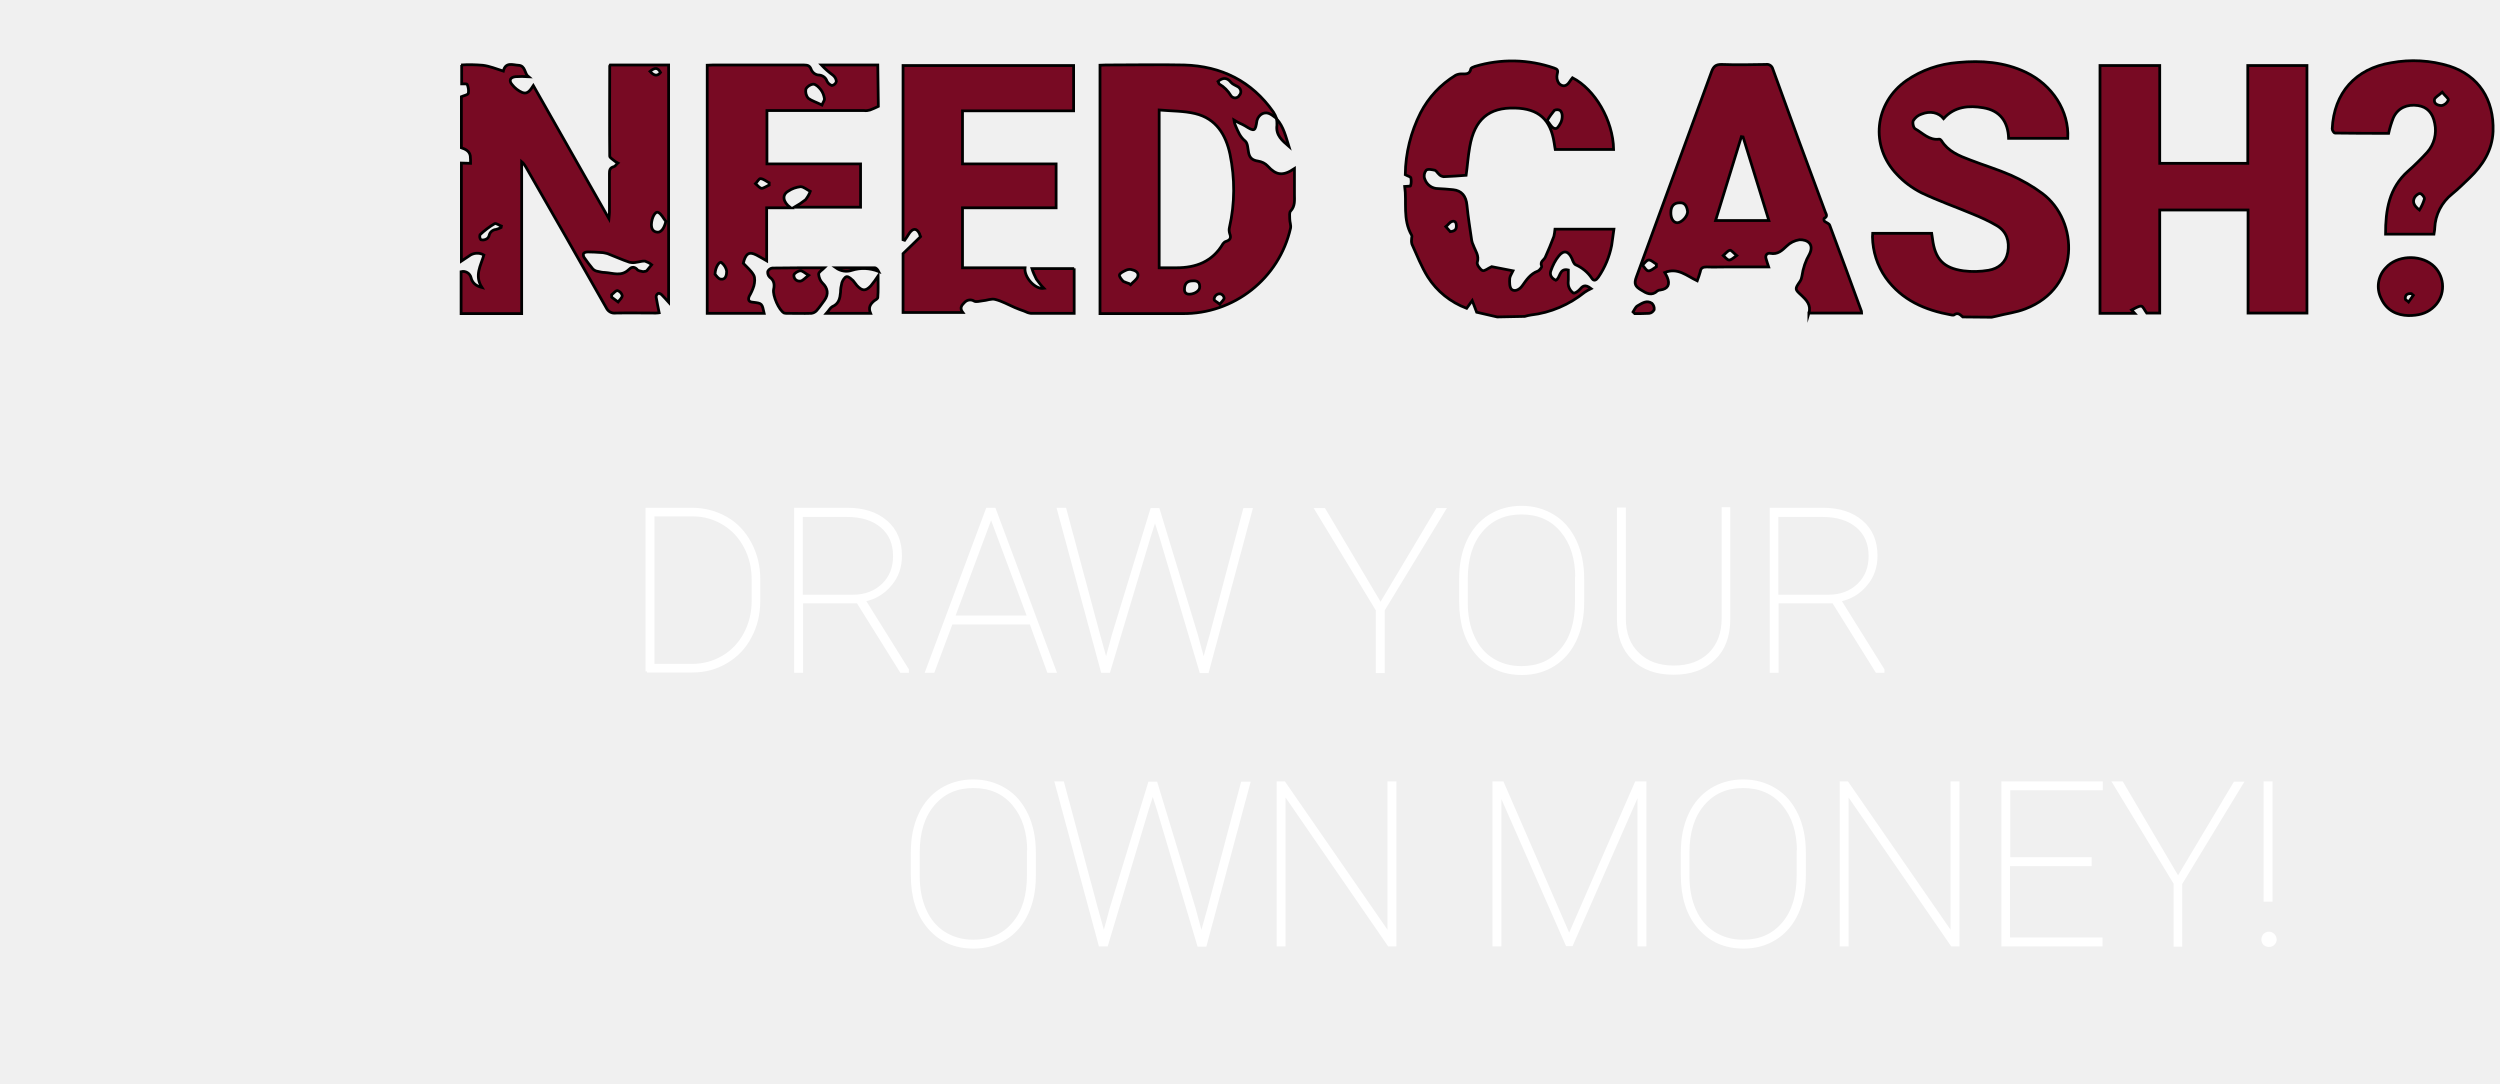
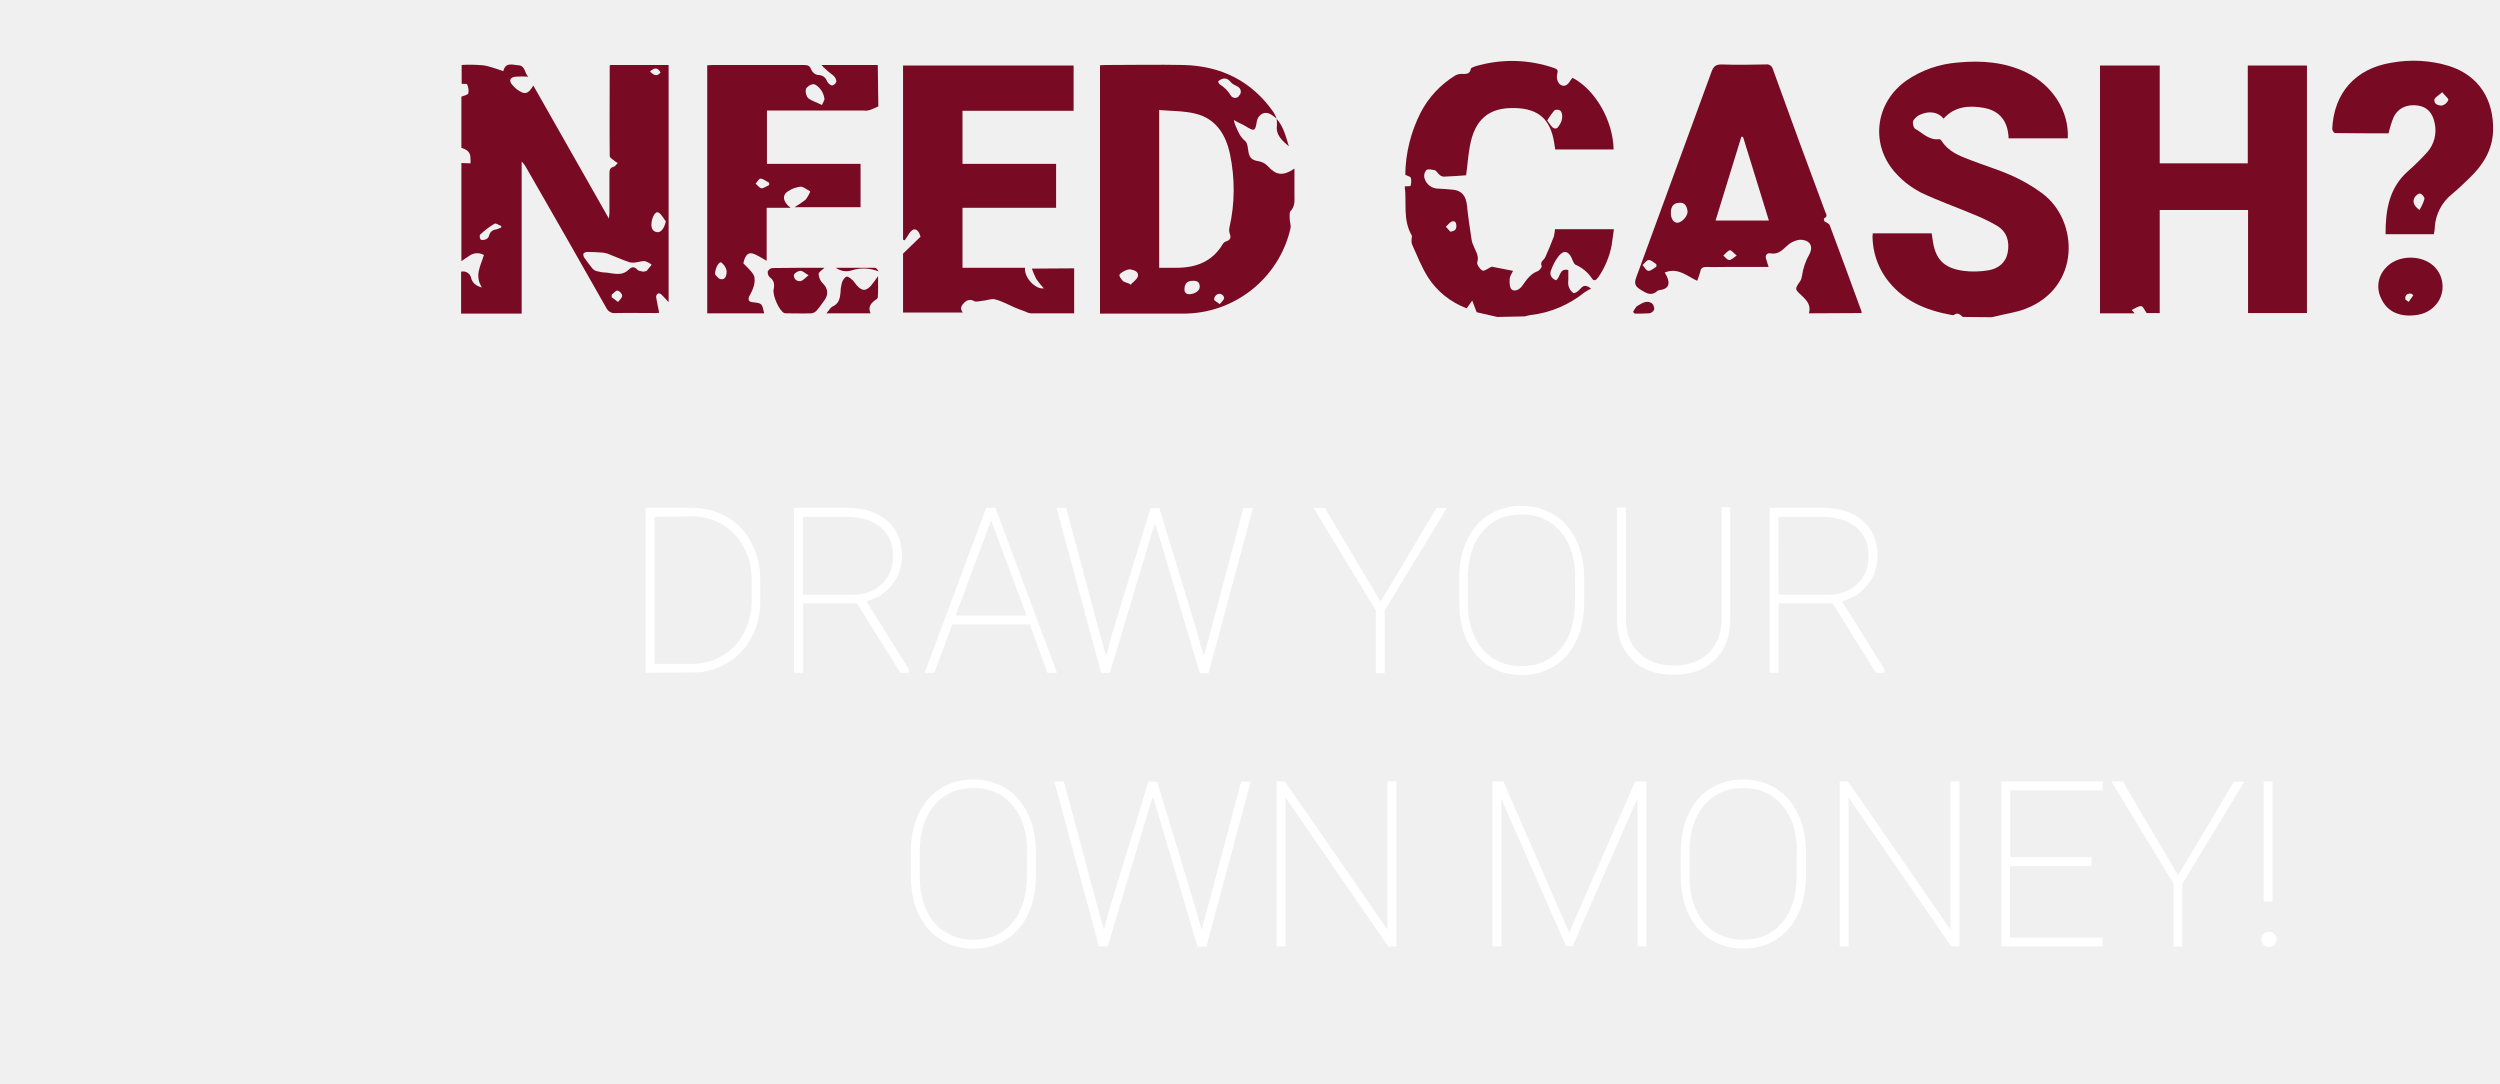
<svg xmlns="http://www.w3.org/2000/svg" version="1.1" id="Layer_1" x="0px" y="0px" viewBox="0 0 900 390" style="enable-background:new 0 0 900 390;" xml:space="preserve">
  <style type="text/css">
- 	.st0{fill:#780A23;stroke:#000000;stroke-miterlimit:10;}
+ 	.st0{fill:#780A23;}
	.st1{fill:#FFFFFF;stroke:#FFFFFF;stroke-miterlimit:10;}
</style>
  <g>
-     <path class="st0" d="M166,23.4c2.6-0.2,5.2-0.1,7.8,0.1c2.5,0.3,4.8,1.3,7.4,2.1c0.8-3.4,3.4-2.2,5.4-2.1c2.6,0.1,2.2,3,3.6,4.1   c-1.5-0.1-3.1-0.1-4.6,0c-1.9,0.2-2.5,1.4-1.3,2.8c1,1.3,2.3,2.3,3.7,2.9c2,0.8,3-1,4-2.5l27.2,47.9c0.1-1.1,0.2-1.7,0.2-2.3   c0-4.6,0-9.2,0-13.9c0-1.2,0.1-2.1,1.6-2.5c0.5-0.1,0.9-0.9,1.4-1.3c-0.6-0.3-1.1-0.7-1.6-1.1c-0.5-0.4-1.3-0.9-1.3-1.4   c-0.1-10.8,0-21.7,0-32.5c0-0.1,0.1-0.1,0.2-0.3h21v85.4c-0.9-1-1.7-1.9-2.5-2.7c-0.3-0.3-1-0.6-1.2-0.5c-0.5,0.3-0.8,0.7-0.8,1.3   c0.3,1.9,0.7,3.7,1.1,5.7c0,0-0.6,0.1-1.2,0.1c-4.8,0-9.7-0.1-14.5,0c-1.4,0.2-2.7-0.6-3.3-1.8c-9.6-17-19.3-33.9-29-50.8   c-0.4-0.7-0.9-1.4-1.5-1.9v54.7H166V97.8c1.6-0.4,3.2,0.6,3.6,2.2c0,0,0,0.1,0,0.1c0.5,1.7,1.6,2.8,3.9,3.4   c-2.8-4.3-0.4-7.9,0.7-11.7c-1.7-1-3.9-0.8-5.4,0.4c-0.9,0.6-1.8,1.2-2.7,1.8V58.7l3.3,0.1c0-0.9,0-1.8-0.1-2.7   c-0.3-1.7-1.7-2.4-3.2-2.9V34.8c0.9-0.4,2.3-0.6,2.5-1.2c0.2-1.1,0-2.2-0.4-3.2c-0.1-0.3-1.3-0.2-2-0.2V23.4z M231.5,97.8   c0.5-0.1,1-0.1,1.3-0.3c0.6-0.7,1.2-1.5,1.8-2.2c-0.7-0.6-1.6-1-2.4-1.3c-1-0.1-2,0.3-3,0.4c-0.9,0.2-1.7,0.2-2.6,0   c-2.7-0.9-5.3-2.1-7.9-3.1c-0.8-0.2-1.6-0.4-2.4-0.4c-1.5-0.1-3.1-0.2-4.6-0.2c-0.6,0-1.2,0.1-1.6,0.5c-0.2,0.2-0.1,1.1,0.2,1.5   c1,1.4,2,2.8,3.1,4.1c0.5,0.5,1.1,0.8,1.8,0.9c0.9,0.2,1.7,0.4,2.6,0.4c2.9,0.2,5.9,1.5,8.5-1c0.9-0.9,1.8-1.3,3-0.2   C229.5,97.5,230.7,97.6,231.5,97.8z M239.7,79.7c-0.9-1.1-1.6-2.7-2.7-3.2c-1.1-0.6-2.4,1.8-2.5,4.3c0,1.6,0.6,2.7,2.3,2.8   C238.1,83.6,239.2,82,239.7,79.7L239.7,79.7z M180.4,81.9l0.1-0.5c-0.8-0.3-1.9-1.1-2.4-0.9c-1.9,1.1-3.7,2.5-5.3,4   c-0.2,0.6-0.1,1.3,0.3,1.8c0.7,0.2,1.4,0.1,2.1-0.3c0.5-0.3,0.8-0.8,0.9-1.3c0.3-1.2,1.3-2,2.5-2.1   C179.1,82.5,179.8,82.2,180.4,81.9L180.4,81.9z M220.2,106.1v0.9l2.3,1.7c0.6-0.8,1.5-1.5,1.5-2.3c-0.2-0.8-0.8-1.5-1.7-1.8   C221.6,104.6,220.9,105.6,220.2,106.1L220.2,106.1z M234,25.7c1.3,1.4,2.5,2,3.8,0.4C236.8,24.3,235.8,24.2,234,25.7z" />
+     <path class="st0" d="M166,23.4c2.6-0.2,5.2-0.1,7.8,0.1c2.5,0.3,4.8,1.3,7.4,2.1c0.8-3.4,3.4-2.2,5.4-2.1c2.6,0.1,2.2,3,3.6,4.1   c-1.5-0.1-3.1-0.1-4.6,0c-1.9,0.2-2.5,1.4-1.3,2.8c1,1.3,2.3,2.3,3.7,2.9c2,0.8,3-1,4-2.5l27.2,47.9c0.1-1.1,0.2-1.7,0.2-2.3   c0-4.6,0-9.2,0-13.9c0-1.2,0.1-2.1,1.6-2.5c0.5-0.1,0.9-0.9,1.4-1.3c-0.6-0.3-1.1-0.7-1.6-1.1c-0.5-0.4-1.3-0.9-1.3-1.4   c-0.1-10.8,0-21.7,0-32.5c0-0.1,0.1-0.1,0.2-0.3h21v85.4c-0.9-1-1.7-1.9-2.5-2.7c-0.3-0.3-1-0.6-1.2-0.5c-0.5,0.3-0.8,0.7-0.8,1.3   c0.3,1.9,0.7,3.7,1.1,5.7c0,0-0.6,0.1-1.2,0.1c-4.8,0-9.7-0.1-14.5,0c-1.4,0.2-2.7-0.6-3.3-1.8c-9.6-17-19.3-33.9-29-50.8   c-0.4-0.7-0.9-1.4-1.5-1.9v54.7H166V97.8c1.6-0.4,3.2,0.6,3.6,2.2v0.1c0.5,1.7,1.6,2.8,3.9,3.4c-2.8-4.3-0.4-7.9,0.7-11.7   c-1.7-1-3.9-0.8-5.4,0.4c-0.9,0.6-1.8,1.2-2.7,1.8V58.7l3.3,0.1c0-0.9,0-1.8-0.1-2.7c-0.3-1.7-1.7-2.4-3.2-2.9V34.8   c0.9-0.4,2.3-0.6,2.5-1.2c0.2-1.1,0-2.2-0.4-3.2c-0.1-0.3-1.3-0.2-2-0.2v-6.8H166z M231.5,97.8c0.5-0.1,1-0.1,1.3-0.3   c0.6-0.7,1.2-1.5,1.8-2.2c-0.7-0.6-1.6-1-2.4-1.3c-1-0.1-2,0.3-3,0.4c-0.9,0.2-1.7,0.2-2.6,0c-2.7-0.9-5.3-2.1-7.9-3.1   c-0.8-0.2-1.6-0.4-2.4-0.4c-1.5-0.1-3.1-0.2-4.6-0.2c-0.6,0-1.2,0.1-1.6,0.5c-0.2,0.2-0.1,1.1,0.2,1.5c1,1.4,2,2.8,3.1,4.1   c0.5,0.5,1.1,0.8,1.8,0.9c0.9,0.2,1.7,0.4,2.6,0.4c2.9,0.2,5.9,1.5,8.5-1c0.9-0.9,1.8-1.3,3-0.2C229.5,97.5,230.7,97.6,231.5,97.8z    M239.7,79.7c-0.9-1.1-1.6-2.7-2.7-3.2c-1.1-0.6-2.4,1.8-2.5,4.3c0,1.6,0.6,2.7,2.3,2.8C238.1,83.6,239.2,82,239.7,79.7L239.7,79.7   z M180.4,81.9l0.1-0.5c-0.8-0.3-1.9-1.1-2.4-0.9c-1.9,1.1-3.7,2.5-5.3,4c-0.2,0.6-0.1,1.3,0.3,1.8c0.7,0.2,1.4,0.1,2.1-0.3   c0.5-0.3,0.8-0.8,0.9-1.3c0.3-1.2,1.3-2,2.5-2.1C179.1,82.5,179.8,82.2,180.4,81.9L180.4,81.9z M220.2,106.1v0.9l2.3,1.7   c0.6-0.8,1.5-1.5,1.5-2.3c-0.2-0.8-0.8-1.5-1.7-1.8C221.6,104.6,220.9,105.6,220.2,106.1L220.2,106.1z M234,25.7   c1.3,1.4,2.5,2,3.8,0.4C236.8,24.3,235.8,24.2,234,25.7z" />
    <path class="st0" d="M706.6,114.1c-0.9-0.8-1.8-1.8-3.2-0.7c-0.2,0.1-0.5,0-0.8,0c-9.5-1.7-18-5.3-23.8-13.5   c-3-4.3-4.6-9.4-4.7-14.6c0-0.4,0.1-0.9,0.1-1.3h21.2c0.1,0.7,0.2,1.3,0.3,2c0.9,7.2,3.9,10.5,11.1,11.5c3,0.4,6.1,0.3,9.1-0.2   c3.5-0.6,6.2-2.7,6.9-6.5c0.7-4-0.4-7.5-4-9.6c-2.7-1.6-5.6-2.9-8.5-4.1c-6.2-2.6-12.5-4.8-18.6-7.7c-3.3-1.7-6.3-3.9-8.8-6.6   c-9.8-10.2-8.1-25.7,3.4-33.8c5.5-3.8,11.9-6,18.6-6.5c8.4-0.8,16.6-0.2,24.4,3.5c9.6,4.6,15.6,14,15.1,23.8h-21.3   c-0.2-6-3.1-10-9.1-11c-5.2-0.9-10.4-0.5-14.3,3.9c-1.8-2.2-4.8-2.9-8-1.6c-1.2,0.4-2.2,1.2-2.9,2.3c-0.4,0.7,0,2.6,0.7,3   c2.7,1.5,5,4.2,8.6,3.7c0.3,0,0.6,0.2,0.8,0.5c2.4,3.9,6.4,5.5,10.4,7c4.9,1.9,9.9,3.4,14.7,5.5c4,1.8,7.7,3.9,11.2,6.5   c13.3,9.9,13.9,34-6.1,41.6c-3.3,1.3-6.9,1.7-10.3,2.6l-1.8,0.4L706.6,114.1z" />
-     <path class="st0" d="M539,114.1l-7.4-1.7l-1.6-4.2l-2,2.8c-5.8-2.2-10.7-6.1-14-11.3c-2.3-3.7-3.9-7.8-5.7-11.8   c-0.2-0.7-0.2-1.5-0.1-2.2c0-0.3,0.2-0.7,0-1c-3.3-5.7-1.7-11.9-2.5-17.6c0.9-0.1,2.1,0,2.1-0.2c0.3-0.9,0.3-2,0.1-2.9   c-0.1-0.4-1.1-0.6-2-1.1c0.1-7.8,2-15.4,5.5-22.3c2.9-5.6,7.2-10.2,12.6-13.5c0.6-0.3,1.4-0.5,2.1-0.5c1.5,0,3,0.3,3.4-1.8   c0.1-0.4,0.9-0.7,1.5-0.9c9.3-2.8,19.3-2.6,28.5,0.6c1.1,0.4,1.5,0.7,1.1,2.1c-0.3,1.2-0.1,2.4,0.6,3.4c1.2,1.3,2.7,1.2,3.8-0.5   c0.3-0.5,0.7-1,1.1-1.5c8.1,4.2,14.6,15.3,14.8,25.8h-21c-0.1-0.7-0.3-1.5-0.4-2.4c-1.3-8.4-5.6-12.3-14.1-12.5   c-9.4-0.3-14.6,4.1-16.3,14c-0.6,3.3-0.8,6.6-1.3,10.2c-2.6,0.2-5.4,0.4-8.1,0.5c-0.7-0.1-1.3-0.4-1.7-0.9   c-0.5-0.4-0.9-1.2-1.4-1.4c-1-0.2-2.6-0.6-3.2,0c-0.7,0.9-0.9,2.1-0.5,3.1c0.7,2.1,2.6,3.5,4.8,3.5c1.8,0.1,3.6,0.2,5.4,0.4   c3.1,0.3,4.7,2.3,5,5.6c0.4,4.2,1.1,8.4,1.7,12.6c0.1,0.6,0.3,1.2,0.6,1.8c0.7,2,2.2,3.7,1.4,6.2c-0.2,0.7,1,2.5,1.9,2.9   c0.7,0.3,2-0.8,3.3-1.4l7.7,1.5c-0.4,0.9-1.1,1.8-1.2,2.7c-0.1,1.4-0.1,3.3,0.7,4c1.1,0.9,2.8,0.1,3.8-1.3c1.5-2.1,2.9-4.3,5.6-5.3   c0.6-0.2,1.6-1.5,1.4-1.8c-0.7-1.7,0.8-2.1,1.3-3.2c1.1-2.4,2.1-4.9,3.1-7.5c0.2-0.8,0.3-1.7,0.4-2.6H581c-0.3,2-0.5,3.9-0.8,5.8   c-0.8,4.1-2.4,8-4.8,11.5c-0.8,1.1-1.6,1.6-2.4,0.3c-1.4-2.1-3.5-3.8-5.8-4.8c-0.6-0.3-1-1.4-1.3-2.2c-1.2-2.7-2.9-3.2-4.7-1   c-1.3,1.6-2.2,3.4-2.9,5.4c-0.5,1.4,0.2,2.7,1.8,3.4c1.7-0.8,1.1-4.5,4.5-3.7c0,1.2,0,2.3,0,3.4c-0.1,0.8-0.1,1.7,0.1,2.5   c0.3,1,0.9,1.8,1.7,2.4c0.5,0.2,1.7-0.6,2.3-1.3c1-1.1,1.8-2.1,4.1-0.3c-0.8,0.4-1.6,0.8-2.3,1.3c-5.6,4.5-12.3,7.4-19.4,8.2   c-0.7,0.1-1.5,0.3-2.2,0.5L539,114.1z M557,43.4c0.9,1.1,1.4,2.2,2.3,2.7c1.3,0.7,1.9-0.8,2.4-1.6c0.5-0.8,0.7-1.8,0.7-2.7   c0-0.7-0.2-1.5-0.7-2c-0.6-0.4-1.4-0.4-2.1-0.1C558.7,40.8,557.8,42,557,43.4z M522.1,83.4c1.6-0.2,2.2-0.7,2.2-2.1   c0-1.1-0.5-1.9-1.5-1.6c-1,0.3-1.5,1.3-2.3,1.9L522.1,83.4z" />
+     <path class="st0" d="M539,114.1l-7.4-1.7l-1.6-4.2l-2,2.8c-5.8-2.2-10.7-6.1-14-11.3c-2.3-3.7-3.9-7.8-5.7-11.8   c-0.2-0.7-0.2-1.5-0.1-2.2c0-0.3,0.2-0.7,0-1c-3.3-5.7-1.7-11.9-2.5-17.6c0.9-0.1,2.1,0,2.1-0.2c0.3-0.9,0.3-2,0.1-2.9   c-0.1-0.4-1.1-0.6-2-1.1c0.1-7.8,2-15.4,5.5-22.3c2.9-5.6,7.2-10.2,12.6-13.5c0.6-0.3,1.4-0.5,2.1-0.5c1.5,0,3,0.3,3.4-1.8   c0.1-0.4,0.9-0.7,1.5-0.9c9.3-2.8,19.3-2.6,28.5,0.6c1.1,0.4,1.5,0.7,1.1,2.1c-0.3,1.2-0.1,2.4,0.6,3.4c1.2,1.3,2.7,1.2,3.8-0.5   c0.3-0.5,0.7-1,1.1-1.5c8.1,4.2,14.6,15.3,14.8,25.8h-21c-0.1-0.7-0.3-1.5-0.4-2.4c-1.3-8.4-5.6-12.3-14.1-12.5   c-9.4-0.3-14.6,4.1-16.3,14c-0.6,3.3-0.8,6.6-1.3,10.2c-2.6,0.2-5.4,0.4-8.1,0.5c-0.7-0.1-1.3-0.4-1.7-0.9   c-0.5-0.4-0.9-1.2-1.4-1.4c-1-0.2-2.6-0.6-3.2,0c-0.7,0.9-0.9,2.1-0.5,3.1c0.7,2.1,2.6,3.5,4.8,3.5c1.8,0.1,3.6,0.2,5.4,0.4   c3.1,0.3,4.7,2.3,5,5.6c0.4,4.2,1.1,8.4,1.7,12.6c0.1,0.6,0.3,1.2,0.6,1.8c0.7,2,2.2,3.7,1.4,6.2c-0.2,0.7,1,2.5,1.9,2.9   c0.7,0.3,2-0.8,3.3-1.4l7.7,1.5c-0.4,0.9-1.1,1.8-1.2,2.7c-0.1,1.4-0.1,3.3,0.7,4c1.1,0.9,2.8,0.1,3.8-1.3c1.5-2.1,2.9-4.3,5.6-5.3   c0.6-0.2,1.6-1.5,1.4-1.8c-0.7-1.7,0.8-2.1,1.3-3.2c1.1-2.4,2.1-4.9,3.1-7.5c0.2-0.8,0.3-1.7,0.4-2.6H581c-0.3,2-0.5,3.9-0.8,5.8   c-0.8,4.1-2.4,8-4.8,11.5c-0.8,1.1-1.6,1.6-2.4,0.3c-1.4-2.1-3.5-3.8-5.8-4.8c-0.6-0.3-1-1.4-1.3-2.2c-1.2-2.7-2.9-3.2-4.7-1   c-1.3,1.6-2.2,3.4-2.9,5.4c-0.5,1.4,0.2,2.7,1.8,3.4c1.7-0.8,1.1-4.5,4.5-3.7c0,1.2,0,2.3,0,3.4c-0.1,0.8-0.1,1.7,0.1,2.5   c0.3,1,0.9,1.8,1.7,2.4c0.5,0.2,1.7-0.6,2.3-1.3c1-1.1,1.8-2.1,4.1-0.3c-0.8,0.4-1.6,0.8-2.3,1.3c-5.6,4.5-12.3,7.4-19.4,8.2   c-0.7,0.1-1.5,0.3-2.2,0.5L539,114.1z M557,43.4c0.9,1.1,1.4,2.2,2.3,2.7c1.3,0.7,1.9-0.8,2.4-1.6s0.7-1.8,0.7-2.7   c0-0.7-0.2-1.5-0.7-2c-0.6-0.4-1.4-0.4-2.1-0.1C558.7,40.8,557.8,42,557,43.4z M522.1,83.4c1.6-0.2,2.2-0.7,2.2-2.1   c0-1.1-0.5-1.9-1.5-1.6s-1.5,1.3-2.3,1.9L522.1,83.4z" />
    <path class="st0" d="M777.5,23.6v35.2h31.7V23.6h21.3v89.1h-21.2V75.6h-31.8v37.1h-4.7c-0.7-0.9-1.3-2.5-2-2.5   c-1.1,0-2.3,0.9-3.4,1.4l1.1,1.2H756V23.6H777.5z" />
-     <path class="st0" d="M459.6,42.7c-1.5-1.1-3-2.7-5.1-1.8c-1,0.5-1.7,1.4-2,2.5c-0.6,3.9-0.8,4.1-4.3,1.9c-0.6-0.4-1.2-0.6-1.8-0.9   s-1.2-0.6-2.2-1.2c0.1,0.7,0.3,1.4,0.6,2.1c0.9,2,1.6,4,3.5,5.5c0.9,0.8,0.9,2.7,1.2,4.2c0.4,1.9,1.4,2.7,3.4,3   c1.3,0.2,2.6,0.8,3.5,1.8c3,3.3,5.4,3.7,9.6,0.9c0,3.3,0,6.3,0,9.3c0,2.1,0.3,4.2-1.4,6c-0.5,0.5-0.3,1.8-0.3,2.8   c0,1.1,0.5,2.3,0.3,3.3c-4.1,18.2-20.4,31-39,30.8H396V23.5c0.6,0,1.3-0.1,2-0.1c9.4,0,18.9-0.2,28.3,0   c13.4,0.4,24.3,5.8,32.1,16.9C458.9,41.1,459.3,41.9,459.6,42.7L459.6,42.7z M417.3,39.6v56.8h6.2c7.1,0,13-2.2,16.8-8.7   c0.3-0.4,0.7-0.7,1.1-0.8c1.5-0.5,1.9-1.3,1.3-2.8c-0.2-0.7-0.3-1.4-0.1-2.2c2-8.7,2-17.7,0.2-26.4c-1.5-7-5-12.8-12.5-14.6   C426.2,39.9,421.8,40,417.3,39.6z M438.5,29.3c0.2,0.3,0.2,0.8,0.5,1c1.7,1,3.1,2.4,4.1,4.1c0.5,0.8,1.6,1.1,2.4,0.6   c0.3-0.1,0.5-0.4,0.6-0.6c0.8-0.8,0.8-2,0-2.8c-0.2-0.2-0.3-0.3-0.5-0.4c-0.8-0.5-1.8-0.8-2.4-1.5   C441.8,27.9,440.3,27.8,438.5,29.3L438.5,29.3z M406.5,102.1l0.5,0.4c0.9-1,2.2-1.8,2.6-2.9c0.5-1.7-1.1-2.3-2.5-2.6   c-0.7-0.1-1.4,0.1-2,0.4c-0.8,0.4-2,1-2.1,1.6c-0.1,0.6,0.8,1.7,1.4,2.3C405.1,101.6,405.8,101.9,406.5,102.1L406.5,102.1z    M429.4,101.1c-2,0-3,1-3,3.1c0,1.2,0.7,1.8,2,1.7c1.8-0.1,3.6-1.3,3.5-2.7C431.9,101.5,430.9,101,429.4,101.1L429.4,101.1z    M439.1,109.5c0.7-0.9,1.5-1.5,1.6-2.2c-0.1-0.7-0.6-1.3-1.3-1.5c-1.1-0.2-2.1,0.6-2.3,1.7c0,0.1,0,0.2,0,0.3   C437,108.2,438,108.6,439.1,109.5L439.1,109.5z" />
-     <path class="st0" d="M386.7,96.6v16.2h-2.7c-4.3,0-8.6,0-12.9,0c-0.8-0.1-1.6-0.4-2.4-0.8c-1.1-0.4-2.3-0.8-3.4-1.3   c-2.3-1-4.6-2.3-7-2.9c-1.4-0.4-3.1,0.4-4.7,0.5c-1,0.1-2.2,0.5-2.9,0.1c-1.1-0.7-2.5-0.5-3.4,0.4c-1,1-2,2-0.7,3.7h-21.5V91.3   l6.3-6.1c-0.2-0.4-0.3-0.8-0.4-1.1c-1-2-2.3-2-3.6-0.2c-0.6,0.9-1.1,1.8-1.7,2.6l-0.6-0.2V23.6h61.4v16.3h-40v19.1h33.7v15.8h-33.7   v21.6H369c-0.4,3.4,3.7,7.9,6.8,7.4c-1-1-1.8-2.1-2.7-3.3c-0.6-1.2-1.2-2.5-1.6-3.8H386.7z" />
-     <path class="st0" d="M651.2,112.8c0.9-3-0.9-4.8-2.7-6.5c-2.4-2.2-2.4-2.2-0.5-5c0.4-0.6,0.6-1.2,0.7-1.9c0.4-2.8,1.3-5.5,2.7-7.9   c1.8-3.6-0.7-5.3-3.6-5.2c-1.8,0.3-3.4,1.1-4.6,2.3c-1.7,1.6-3.2,3.1-5.9,2.6c-1-0.2-2,0.6-1.5,2c0.3,0.9,0.5,1.8,0.9,2.9h-15   c-2.5,0-4.9,0.1-7.3,0c-1.3,0-2.1,0.3-2.3,1.7c-0.3,1.1-0.7,2.2-1.1,3.3c-3.8-1.8-7-4.9-11.7-3c0.4,0.7,0.7,1.2,0.9,1.7   c1.1,2.6,0.3,4.2-2.5,4.6c-0.3,0-0.7,0.1-1,0.3c-2.1,2-4,0.9-5.9-0.3c-2.2-1.3-2.6-2.3-1.7-4.7c9-24.7,18.1-49.3,27.1-74   c0.7-1.8,1.5-2.5,3.5-2.5c5.3,0.2,10.6,0.1,16,0c1.1-0.2,2.2,0.5,2.5,1.6c6.2,17.2,12.5,34.4,18.9,51.5c0.3,0.8,1,1.6-0.4,2.3   c-0.2,0.1-0.1,1,0.3,1.2c0.6,0.4,1.5,0.7,1.7,1.3c3.9,10.3,7.6,20.6,11.4,30.9c0,0.2,0.1,0.5,0.1,0.7H651.2z M627.5,49.3l-0.6-0.1   l-9.3,30.2h19.2L627.5,49.3z M601.5,76.6c0,2.1,0.9,3.5,2.3,3.6c1.6,0,4-2.5,3.7-4.3s-1-3-2.8-2.9C602.6,73,601.5,74.2,601.5,76.6z    M596.3,96v-0.9c-0.9-0.5-1.8-1.5-2.7-1.5c-0.9,0-1.5,1.2-2.3,1.8c0.7,0.8,1.4,2.1,2.1,2.1C594.3,97.6,595.3,96.6,596.3,96z    M625.2,92c-1.2-1-2-2.1-2.5-1.9c-0.9,0.3-1.5,1.2-2.3,1.9c0.7,0.6,1.3,1.5,2,1.6C623.2,93.7,623.9,92.9,625.2,92L625.2,92z" />
-     <path class="st0" d="M316.2,38.3c-1,0.5-2,0.9-3,1.3c-0.7,0.2-1.4,0.3-2.1,0.2c-10.8,0-21.6,0-32.3,0h-2.7V59h33.7v15.6h-23.8   c1.4-0.8,2.7-1.7,4-2.7c0.7-0.9,1.3-1.9,1.7-3c-1.2-0.6-2.4-1.7-3.5-1.7c-1.6,0.2-3.1,0.7-4.4,1.6c-2.3,1.3-2.1,3.8,0.8,6h-8.6   v19.1c-1.4-0.8-2.5-1.5-3.7-2.1c-2.4-1.2-3.5-0.7-4.4,1.8c-0.1,0.4-0.2,0.9-0.3,1.2c1.3,1.4,2.8,2.6,3.7,4.2c0.6,1,0.4,2.7,0.1,3.9   c-0.4,1.3-1,2.6-1.7,3.8c-0.5,1.3-0.1,2,1.3,2.1c3.4,0.4,3.3,0.4,4.1,4h-20.5V23.5c0.6,0,1.3-0.1,2-0.1c10.9,0,21.8,0,32.8,0   c1.5,0,2.2,0.3,2.7,1.8c0.5,1,1.4,1.7,2.5,1.8c1.4,0,2.7,0.9,3.1,2.2c0.4,0.8,1,1.3,1.8,1.6c0.8-0.2,1.4-0.7,1.6-1.5   c-0.1-0.9-0.5-1.6-1.2-2.2c-1.5-1.1-2.9-2.3-4.2-3.7h20.3L316.2,38.3z M295.9,37.8c0.4-1,1-1.7,0.9-2.3c-0.2-1.2-0.6-2.3-1.3-3.2   c-0.7-0.9-1.8-2-2.7-2c-1.1,0.1-2.2,0.8-2.7,1.8c-0.2,1.2,0.1,2.4,0.9,3.3C292.2,36.3,293.9,36.8,295.9,37.8L295.9,37.8z    M257.4,98.7c0.4,0.4,1.1,1.7,2.1,1.8c1.9,0.3,2.1-1.8,2.1-2.9c-0.2-1.2-0.9-2.3-1.9-3.1C259,94,257.5,96.1,257.4,98.7z    M276.9,66.6v-0.8c-1-0.5-2-1.4-3.1-1.5c-0.5-0.1-1.2,1.2-1.8,1.8c0.7,0.6,1.4,1.6,2.2,1.7C274.9,67.8,276,67,276.9,66.6z" />
+     <path class="st0" d="M459.6,42.7c-1.5-1.1-3-2.7-5.1-1.8c-1,0.5-1.7,1.4-2,2.5c-0.6,3.9-0.8,4.1-4.3,1.9c-0.6-0.4-1.2-0.6-1.8-0.9   s-1.2-0.6-2.2-1.2c0.1,0.7,0.3,1.4,0.6,2.1c0.9,2,1.6,4,3.5,5.5c0.9,0.8,0.9,2.7,1.2,4.2c0.4,1.9,1.4,2.7,3.4,3   c1.3,0.2,2.6,0.8,3.5,1.8c3,3.3,5.4,3.7,9.6,0.9c0,3.3,0,6.3,0,9.3c0,2.1,0.3,4.2-1.4,6c-0.5,0.5-0.3,1.8-0.3,2.8   c0,1.1,0.5,2.3,0.3,3.3c-4.1,18.2-20.4,31-39,30.8H396V23.5c0.6,0,1.3-0.1,2-0.1c9.4,0,18.9-0.2,28.3,0   c13.4,0.4,24.3,5.8,32.1,16.9C458.9,41.1,459.3,41.9,459.6,42.7L459.6,42.7z M417.3,39.6v56.8h6.2c7.1,0,13-2.2,16.8-8.7   c0.3-0.4,0.7-0.7,1.1-0.8c1.5-0.5,1.9-1.3,1.3-2.8c-0.2-0.7-0.3-1.4-0.1-2.2c2-8.7,2-17.7,0.2-26.4c-1.5-7-5-12.8-12.5-14.6   C426.2,39.9,421.8,40,417.3,39.6z M438.5,29.3c0.2,0.3,0.2,0.8,0.5,1c1.7,1,3.1,2.4,4.1,4.1c0.5,0.8,1.6,1.1,2.4,0.6   c0.3-0.1,0.5-0.4,0.6-0.6c0.8-0.8,0.8-2,0-2.8c-0.2-0.2-0.3-0.3-0.5-0.4c-0.8-0.5-1.8-0.8-2.4-1.5   C441.8,27.9,440.3,27.8,438.5,29.3L438.5,29.3z M406.5,102.1l0.5,0.4c0.9-1,2.2-1.8,2.6-2.9c0.5-1.7-1.1-2.3-2.5-2.6   c-0.7-0.1-1.4,0.1-2,0.4c-0.8,0.4-2,1-2.1,1.6s0.8,1.7,1.4,2.3C405.1,101.6,405.8,101.9,406.5,102.1L406.5,102.1z M429.4,101.1   c-2,0-3,1-3,3.1c0,1.2,0.7,1.8,2,1.7c1.8-0.1,3.6-1.3,3.5-2.7C431.9,101.5,430.9,101,429.4,101.1L429.4,101.1z M439.1,109.5   c0.7-0.9,1.5-1.5,1.6-2.2c-0.1-0.7-0.6-1.3-1.3-1.5c-1.1-0.2-2.1,0.6-2.3,1.7c0,0.1,0,0.2,0,0.3C437,108.2,438,108.6,439.1,109.5   L439.1,109.5z" />
+     <path class="st0" d="M386.7,96.6v16.2H384c-4.3,0-8.6,0-12.9,0c-0.8-0.1-1.6-0.4-2.4-0.8c-1.1-0.4-2.3-0.8-3.4-1.3   c-2.3-1-4.6-2.3-7-2.9c-1.4-0.4-3.1,0.4-4.7,0.5c-1,0.1-2.2,0.5-2.9,0.1c-1.1-0.7-2.5-0.5-3.4,0.4c-1,1-2,2-0.7,3.7h-21.5V91.3   l6.3-6.1c-0.2-0.4-0.3-0.8-0.4-1.1c-1-2-2.3-2-3.6-0.2c-0.6,0.9-1.1,1.8-1.7,2.6l-0.6-0.2V23.6h61.4v16.3h-40V59h33.7v15.8h-33.7   v21.6H369c-0.4,3.4,3.7,7.9,6.8,7.4c-1-1-1.8-2.1-2.7-3.3c-0.6-1.2-1.2-2.5-1.6-3.8L386.7,96.6L386.7,96.6z" />
+     <path class="st0" d="M651.2,112.8c0.9-3-0.9-4.8-2.7-6.5c-2.4-2.2-2.4-2.2-0.5-5c0.4-0.6,0.6-1.2,0.7-1.9c0.4-2.8,1.3-5.5,2.7-7.9   c1.8-3.6-0.7-5.3-3.6-5.2c-1.8,0.3-3.4,1.1-4.6,2.3c-1.7,1.6-3.2,3.1-5.9,2.6c-1-0.2-2,0.6-1.5,2c0.3,0.9,0.5,1.8,0.9,2.9h-15   c-2.5,0-4.9,0.1-7.3,0c-1.3,0-2.1,0.3-2.3,1.7c-0.3,1.1-0.7,2.2-1.1,3.3c-3.8-1.8-7-4.9-11.7-3c0.4,0.7,0.7,1.2,0.9,1.7   c1.1,2.6,0.3,4.2-2.5,4.6c-0.3,0-0.7,0.1-1,0.3c-2.1,2-4,0.9-5.9-0.3c-2.2-1.3-2.6-2.3-1.7-4.7c9-24.7,18.1-49.3,27.1-74   c0.7-1.8,1.5-2.5,3.5-2.5c5.3,0.2,10.6,0.1,16,0c1.1-0.2,2.2,0.5,2.5,1.6c6.2,17.2,12.5,34.4,18.9,51.5c0.3,0.8,1,1.6-0.4,2.3   c-0.2,0.1-0.1,1,0.3,1.2c0.6,0.4,1.5,0.7,1.7,1.3c3.9,10.3,7.6,20.6,11.4,30.9c0,0.2,0.1,0.5,0.1,0.7L651.2,112.8L651.2,112.8z    M627.5,49.3l-0.6-0.1l-9.3,30.2h19.2L627.5,49.3z M601.5,76.6c0,2.1,0.9,3.5,2.3,3.6c1.6,0,4-2.5,3.7-4.3s-1-3-2.8-2.9   C602.6,73,601.5,74.2,601.5,76.6z M596.3,96v-0.9c-0.9-0.5-1.8-1.5-2.7-1.5s-1.5,1.2-2.3,1.8c0.7,0.8,1.4,2.1,2.1,2.1   C594.3,97.6,595.3,96.6,596.3,96z M625.2,92c-1.2-1-2-2.1-2.5-1.9c-0.9,0.3-1.5,1.2-2.3,1.9c0.7,0.6,1.3,1.5,2,1.6   C623.2,93.7,623.9,92.9,625.2,92L625.2,92z" />
+     <path class="st0" d="M316.2,38.3c-1,0.5-2,0.9-3,1.3c-0.7,0.2-1.4,0.3-2.1,0.2c-10.8,0-21.6,0-32.3,0h-2.7V59h33.7v15.6H286   c1.4-0.8,2.7-1.7,4-2.7c0.7-0.9,1.3-1.9,1.7-3c-1.2-0.6-2.4-1.7-3.5-1.7c-1.6,0.2-3.1,0.7-4.4,1.6c-2.3,1.3-2.1,3.8,0.8,6H276v19.1   c-1.4-0.8-2.5-1.5-3.7-2.1c-2.4-1.2-3.5-0.7-4.4,1.8c-0.1,0.4-0.2,0.9-0.3,1.2c1.3,1.4,2.8,2.6,3.7,4.2c0.6,1,0.4,2.7,0.1,3.9   c-0.4,1.3-1,2.6-1.7,3.8c-0.5,1.3-0.1,2,1.3,2.1c3.4,0.4,3.3,0.4,4.1,4h-20.5V23.5c0.6,0,1.3-0.1,2-0.1c10.9,0,21.8,0,32.8,0   c1.5,0,2.2,0.3,2.7,1.8c0.5,1,1.4,1.7,2.5,1.8c1.4,0,2.7,0.9,3.1,2.2c0.4,0.8,1,1.3,1.8,1.6c0.8-0.2,1.4-0.7,1.6-1.5   c-0.1-0.9-0.5-1.6-1.2-2.2c-1.5-1.1-2.9-2.3-4.2-3.7H316L316.2,38.3z M295.9,37.8c0.4-1,1-1.7,0.9-2.3c-0.2-1.2-0.6-2.3-1.3-3.2   c-0.7-0.9-1.8-2-2.7-2c-1.1,0.1-2.2,0.8-2.7,1.8c-0.2,1.2,0.1,2.4,0.9,3.3C292.2,36.3,293.9,36.8,295.9,37.8L295.9,37.8z    M257.4,98.7c0.4,0.4,1.1,1.7,2.1,1.8c1.9,0.3,2.1-1.8,2.1-2.9c-0.2-1.2-0.9-2.3-1.9-3.1C259,94,257.5,96.1,257.4,98.7z    M276.9,66.6v-0.8c-1-0.5-2-1.4-3.1-1.5c-0.5-0.1-1.2,1.2-1.8,1.8c0.7,0.6,1.4,1.6,2.2,1.7C274.9,67.8,276,67,276.9,66.6z" />
    <path class="st0" d="M876.2,84.3h-17.4c0-8.6,1.2-16.6,8.1-22.7c2.4-2.1,4.7-4.4,6.9-6.8c2.5-2.8,3.5-6.7,2.7-10.4   c-0.7-3.7-2.7-5.9-6-6.4c-4-0.6-7.3,0.9-8.9,4.4c-0.7,1.8-1.3,3.7-1.7,5.6c-6.3,0-12.8,0-19.3-0.1c-0.4,0-1-1-1-1.5   c0.6-13,8.4-21.7,21.2-23.8c7-1.3,14.2-0.9,21,1.2c10.5,3.4,16.1,12,15.7,23.5c-0.3,6.9-3.7,12.2-8.5,16.8c-2,1.9-4,3.9-6.2,5.7   c-3.8,3-6.1,7.5-6.3,12.3C876.5,82.9,876.3,83.5,876.2,84.3z M879.2,33.2c-1.2,1.1-2.6,1.8-2.8,2.6c-0.3,1.7,1.4,2.2,2.6,2.2   c1.1-0.2,2-1,2.4-2C881.5,35.4,880.2,34.5,879.2,33.2z M871,75.6c0.8-1.3,1.4-2.6,1.8-4c0.1-0.6-0.9-1.8-1.5-1.9   c-0.6-0.2-1.6,0.7-2,1.3C868.4,72.6,868.9,74,871,75.6L871,75.6z" />
    <path class="st0" d="M867,113.6c-3.9-0.1-7.8-1.7-9.8-6.2c-1.8-3.6-1.2-8,1.7-11c3.9-4.4,11.9-4.9,16.7-1.1c4.3,3.5,5,9.9,1.5,14.2   c-0.4,0.5-0.9,1-1.5,1.5C873.3,112.9,870.6,113.6,867,113.6z M868.8,106.3l-0.7-0.6c-1.4-0.1-2.3,0.4-2.2,1.9   c0,0.4,0.8,0.7,1.2,1.1L868.8,106.3z" />
    <path class="st0" d="M296.8,96.4c-0.8,0.8-2.1,1.5-2.1,2.3c0.1,1.2,0.6,2.4,1.4,3.2c1.9,1.8,2.3,4,0.7,6.2c-1,1.3-1.8,2.6-2.9,3.8   c-0.5,0.5-1.1,0.8-1.8,0.9c-2.9,0.1-5.9,0-8.8,0c-0.3,0-0.7,0-1-0.1c-1.9-1-4.2-6.3-3.8-8.5c0.4-1.7,0.2-3.3-1.4-4.4   c-0.6-0.6-0.8-1.4-0.7-2.1c0.3-0.6,0.9-1.1,1.6-1.2C284.4,96.4,290.7,96.4,296.8,96.4z M291.1,99.1c-1.4-0.8-2.2-1.7-3-1.6   c-0.8,0-2.2,0.9-2.3,1.5c-0.1,1.1,0.7,2.1,1.8,2.2c0.2,0,0.4,0,0.6,0C289.1,101,289.8,100.1,291.1,99.1z" />
    <path class="st0" d="M313.4,112.8h-15.9c0.9-1,1.4-2,2.1-2.4c2.4-1,2.8-3,3-5.2c0-1.2,0.2-2.3,0.5-3.5c0.3-0.8,1-2,1.7-2.1   s1.6,0.8,2.3,1.4c0.5,0.6,0.9,1.2,1.4,1.8c1.9,2,3.1,2.1,5,0.1c0.9-1.1,1.8-2.3,2.6-3.5c0,2.7,0.1,5.3-0.1,7.7   c0,0.4-0.8,0.9-1.3,1.2C313.3,109.5,312.5,110.7,313.4,112.8z" />
    <path class="st0" d="M587.9,112.3c0.5-0.8,0.9-1.8,1.6-2.2c1.6-0.9,3.3-2.2,5.2-0.9c0.6,0.6,0.9,1.4,0.8,2.3   c-0.4,0.7-1,1.2-1.8,1.3c-1.7,0.1-3.5,0.1-5.2,0.1L587.9,112.3z" />
    <path class="st0" d="M459.6,42.8c2.5,2.8,3.3,6.4,4.4,9.9c-2.3-2-4.8-4-4.3-7.6C459.7,44.3,459.7,43.5,459.6,42.8L459.6,42.8z" />
    <path class="st0" d="M300.9,96.4c4.7,0,9.3,0,14,0c0.5,0,1.1,0.7,1.4,1.3c-3.1-1.2-6.4-1.4-9.6-0.4C304.7,98,302.6,97.6,300.9,96.4   z" />
  </g>
  <g>
-     <path class="st1" d="M232.9,241.7v-58.4h16.2c4.5,0,8.6,1.1,12.3,3.2c3.7,2.1,6.5,5.1,8.6,9c2.1,3.9,3.2,8.2,3.2,13v7.6   c0,4.9-1,9.2-3.1,13.1c-2,3.9-4.9,6.9-8.6,9.1c-3.7,2.2-7.7,3.3-12.3,3.3H232.9z M235.1,185.5v54h14c4.1,0,7.8-1,11.2-3   c3.4-2,6-4.8,7.9-8.3c1.9-3.6,2.9-7.5,2.9-11.9v-7.5c0-4.4-0.9-8.3-2.8-11.9c-1.9-3.6-4.4-6.3-7.8-8.4c-3.3-2-7-3.1-11-3.1H235.1z" />
-     <path class="st1" d="M308.8,216.7h-20.2v25h-2.2v-58.4H305c5.9,0,10.5,1.5,14,4.5c3.5,3,5.2,7.1,5.2,12.3c0,4-1.2,7.5-3.7,10.4   c-2.5,3-5.6,4.8-9.4,5.6l15.6,25v0.6h-2.3L308.8,216.7z M288.6,214.6H307c4.5,0,8.1-1.4,10.9-4.1c2.8-2.7,4.1-6.2,4.1-10.3   c0-4.5-1.5-8.1-4.6-10.7c-3.1-2.6-7.2-3.9-12.6-3.9h-16.3V214.6z" />
+     <path class="st1" d="M232.9,241.7v-58.4h16.2c4.5,0,8.6,1.1,12.3,3.2c3.7,2.1,6.5,5.1,8.6,9s3.2,8.2,3.2,13v7.6   c0,4.9-1,9.2-3.1,13.1c-2,3.9-4.9,6.9-8.6,9.1c-3.7,2.2-7.7,3.3-12.3,3.3L232.9,241.7L232.9,241.7z M235.1,185.5v54h14   c4.1,0,7.8-1,11.2-3c3.4-2,6-4.8,7.9-8.3c1.9-3.6,2.9-7.5,2.9-11.9v-7.5c0-4.4-0.9-8.3-2.8-11.9c-1.9-3.6-4.4-6.3-7.8-8.4   c-3.3-2-7-3.1-11-3.1L235.1,185.5L235.1,185.5z" />
+     <path class="st1" d="M308.8,216.7h-20.2v25h-2.2v-58.4H305c5.9,0,10.5,1.5,14,4.5s5.2,7.1,5.2,12.3c0,4-1.2,7.5-3.7,10.4   c-2.5,3-5.6,4.8-9.4,5.6l15.6,25v0.6h-2.3L308.8,216.7z M288.6,214.6H307c4.5,0,8.1-1.4,10.9-4.1c2.8-2.7,4.1-6.2,4.1-10.3   c0-4.5-1.5-8.1-4.6-10.7c-3.1-2.6-7.2-3.9-12.6-3.9h-16.3v29H288.6z" />
    <path class="st1" d="M371.1,224.3h-28.6l-6.5,17.4h-2.4l21.8-58.4h2.6l21.8,58.4h-2.4L371.1,224.3z M343.3,222.1h27l-13.5-36.2   L343.3,222.1z" />
    <path class="st1" d="M398.2,238.1l2.6-9.6l13.8-45.1h2.4l13.7,45.1l2.6,9.6l2.7-9.6l12-45.1h2.4l-15.7,58.4h-2.4L417.8,193l-2-6.2   l-2,6.2l-14.6,48.7h-2.4L381,183.3h2.4l12.1,45.1L398.2,238.1z" />
    <path class="st1" d="M497,217.6l20.4-34.2h2.6l-22,36.2v22.2h-2.2v-22.2l-22-36.2h2.9L497,217.6z" />
-     <path class="st1" d="M569.8,216.9c0,5.1-0.9,9.5-2.7,13.4c-1.8,3.9-4.4,6.9-7.7,9c-3.3,2.1-7.2,3.2-11.5,3.2c-6.6,0-11.9-2.3-16-7   c-4.1-4.7-6.1-11-6.1-18.9v-8.4c0-5,0.9-9.5,2.7-13.4c1.8-3.9,4.4-6.9,7.7-9c3.4-2.1,7.2-3.2,11.5-3.2c4.4,0,8.2,1.1,11.6,3.2   c3.4,2.1,5.9,5.1,7.8,9.1c1.8,3.9,2.7,8.4,2.7,13.4V216.9z M567.6,208.1c0-7.1-1.8-12.7-5.4-17c-3.6-4.3-8.4-6.4-14.5-6.4   c-6,0-10.8,2.1-14.4,6.4c-3.6,4.2-5.4,10-5.4,17.3v8.5c0,4.7,0.8,8.8,2.4,12.3c1.6,3.6,3.9,6.3,6.9,8.2c3,1.9,6.5,2.9,10.5,2.9   c6.1,0,10.9-2.1,14.5-6.4c3.6-4.2,5.3-10,5.3-17.4V208.1z" />
-     <path class="st1" d="M622.4,183.3v39.5c0,6.2-1.8,11-5.4,14.4c-3.6,3.5-8.4,5.2-14.5,5.2s-11-1.7-14.5-5.2   c-3.6-3.5-5.4-8.2-5.4-14.3v-39.7h2.2v39.4c0,5.4,1.6,9.7,4.9,12.8c3.2,3.2,7.6,4.7,12.9,4.7c5.4,0,9.7-1.6,12.9-4.7   c3.2-3.2,4.8-7.4,4.8-12.9v-39.4H622.4z" />
-     <path class="st1" d="M660,216.7h-20.2v25h-2.2v-58.4h18.6c5.9,0,10.5,1.5,14,4.5c3.5,3,5.2,7.1,5.2,12.3c0,4-1.2,7.5-3.7,10.4   c-2.5,3-5.6,4.8-9.4,5.6l15.6,25v0.6h-2.3L660,216.7z M639.8,214.6h18.4c4.5,0,8.1-1.4,10.9-4.1c2.8-2.7,4.1-6.2,4.1-10.3   c0-4.5-1.5-8.1-4.6-10.7c-3.1-2.6-7.2-3.9-12.6-3.9h-16.3V214.6z" />
-     <path class="st1" d="M372.4,315.4c0,5.1-0.9,9.5-2.7,13.4c-1.8,3.9-4.4,6.9-7.7,9c-3.3,2.1-7.2,3.2-11.5,3.2c-6.6,0-11.9-2.3-16-7   c-4.1-4.7-6.1-11-6.1-18.9v-8.4c0-5,0.9-9.5,2.7-13.4c1.8-3.9,4.4-6.9,7.7-9c3.4-2.1,7.2-3.2,11.5-3.2c4.4,0,8.2,1.1,11.6,3.2   c3.4,2.1,5.9,5.1,7.8,9.1c1.8,3.9,2.7,8.4,2.7,13.4V315.4z M370.3,306.6c0-7.1-1.8-12.7-5.4-17c-3.6-4.3-8.4-6.4-14.5-6.4   c-6,0-10.8,2.1-14.4,6.4c-3.6,4.2-5.4,10-5.4,17.3v8.5c0,4.6,0.8,8.8,2.4,12.3c1.6,3.6,3.9,6.3,6.9,8.2c3,1.9,6.5,2.9,10.5,2.9   c6.1,0,10.9-2.1,14.5-6.4c3.6-4.2,5.3-10,5.3-17.4V306.6z" />
+     <path class="st1" d="M569.8,216.9c0,5.1-0.9,9.5-2.7,13.4s-4.4,6.9-7.7,9s-7.2,3.2-11.5,3.2c-6.6,0-11.9-2.3-16-7s-6.1-11-6.1-18.9   v-8.4c0-5,0.9-9.5,2.7-13.4s4.4-6.9,7.7-9c3.4-2.1,7.2-3.2,11.5-3.2c4.4,0,8.2,1.1,11.6,3.2c3.4,2.1,5.9,5.1,7.8,9.1   c1.8,3.9,2.7,8.4,2.7,13.4V216.9z M567.6,208.1c0-7.1-1.8-12.7-5.4-17c-3.6-4.3-8.4-6.4-14.5-6.4c-6,0-10.8,2.1-14.4,6.4   c-3.6,4.2-5.4,10-5.4,17.3v8.5c0,4.7,0.8,8.8,2.4,12.3c1.6,3.6,3.9,6.3,6.9,8.2s6.5,2.9,10.5,2.9c6.1,0,10.9-2.1,14.5-6.4   c3.6-4.2,5.3-10,5.3-17.4v-8.4H567.6z" />
+     <path class="st1" d="M622.4,183.3v39.5c0,6.2-1.8,11-5.4,14.4c-3.6,3.5-8.4,5.2-14.5,5.2s-11-1.7-14.5-5.2   c-3.6-3.5-5.4-8.2-5.4-14.3v-39.7h2.2v39.4c0,5.4,1.6,9.7,4.9,12.8c3.2,3.2,7.6,4.7,12.9,4.7c5.4,0,9.7-1.6,12.9-4.7   c3.2-3.2,4.8-7.4,4.8-12.9v-39.4h2.1V183.3z" />
+     <path class="st1" d="M660,216.7h-20.2v25h-2.2v-58.4h18.6c5.9,0,10.5,1.5,14,4.5s5.2,7.1,5.2,12.3c0,4-1.2,7.5-3.7,10.4   c-2.5,3-5.6,4.8-9.4,5.6l15.6,25v0.6h-2.3L660,216.7z M639.8,214.6h18.4c4.5,0,8.1-1.4,10.9-4.1c2.8-2.7,4.1-6.2,4.1-10.3   c0-4.5-1.5-8.1-4.6-10.7c-3.1-2.6-7.2-3.9-12.6-3.9h-16.3L639.8,214.6L639.8,214.6z" />
+     <path class="st1" d="M372.4,315.4c0,5.1-0.9,9.5-2.7,13.4c-1.8,3.9-4.4,6.9-7.7,9c-3.3,2.1-7.2,3.2-11.5,3.2c-6.6,0-11.9-2.3-16-7   s-6.1-11-6.1-18.9v-8.4c0-5,0.9-9.5,2.7-13.4c1.8-3.9,4.4-6.9,7.7-9c3.4-2.1,7.2-3.2,11.5-3.2c4.4,0,8.2,1.1,11.6,3.2   s5.9,5.1,7.8,9.1c1.8,3.9,2.7,8.4,2.7,13.4V315.4z M370.3,306.6c0-7.1-1.8-12.7-5.4-17s-8.4-6.4-14.5-6.4c-6,0-10.8,2.1-14.4,6.4   c-3.6,4.2-5.4,10-5.4,17.3v8.5c0,4.6,0.8,8.8,2.4,12.3c1.6,3.6,3.9,6.3,6.9,8.2c3,1.9,6.5,2.9,10.5,2.9c6.1,0,10.9-2.1,14.5-6.4   c3.6-4.2,5.3-10,5.3-17.4v-8.4H370.3z" />
    <path class="st1" d="M397.4,336.6l2.6-9.6l13.8-45.1h2.4l13.7,45.1l2.6,9.6l2.7-9.6l12-45.1h2.4l-15.7,58.4h-2.4L417,291.5l-2-6.2   l-2,6.2l-14.6,48.7H396l-15.8-58.4h2.4l12.1,45.1L397.4,336.6z" />
    <path class="st1" d="M502.2,340.2H500l-37.7-54.7v54.7h-2.2v-58.4h2.2l37.7,54.5v-54.5h2.2V340.2z" />
    <path class="st1" d="M540.9,281.8l24,55.2l24.1-55.2h3.2v58.4H590V285l-24.2,55.1h-1.7L540,285.3v54.9h-2.2v-58.4H540.9z" />
-     <path class="st1" d="M649.6,315.4c0,5.1-0.9,9.5-2.7,13.4c-1.8,3.9-4.4,6.9-7.7,9c-3.3,2.1-7.2,3.2-11.5,3.2c-6.6,0-11.9-2.3-16-7   c-4.1-4.7-6.1-11-6.1-18.9v-8.4c0-5,0.9-9.5,2.7-13.4c1.8-3.9,4.4-6.9,7.7-9c3.4-2.1,7.2-3.2,11.5-3.2c4.4,0,8.2,1.1,11.6,3.2   c3.4,2.1,5.9,5.1,7.8,9.1c1.8,3.9,2.7,8.4,2.7,13.4V315.4z M647.4,306.6c0-7.1-1.8-12.7-5.4-17c-3.6-4.3-8.4-6.4-14.5-6.4   c-6,0-10.8,2.1-14.4,6.4c-3.6,4.2-5.4,10-5.4,17.3v8.5c0,4.6,0.8,8.8,2.4,12.3c1.6,3.6,3.9,6.3,6.9,8.2c3,1.9,6.5,2.9,10.5,2.9   c6.1,0,10.9-2.1,14.5-6.4c3.6-4.2,5.3-10,5.3-17.4V306.6z" />
-     <path class="st1" d="M704.9,340.2h-2.2l-37.7-54.7v54.7h-2.2v-58.4h2.2l37.7,54.5v-54.5h2.2V340.2z" />
-     <path class="st1" d="M752.4,311.3h-29.3V338h33.3v2.2H721v-58.4h35.5v2.2h-33.3v25.1h29.3V311.3z" />
+     <path class="st1" d="M649.6,315.4c0,5.1-0.9,9.5-2.7,13.4s-4.4,6.9-7.7,9s-7.2,3.2-11.5,3.2c-6.6,0-11.9-2.3-16-7s-6.1-11-6.1-18.9   v-8.4c0-5,0.9-9.5,2.7-13.4s4.4-6.9,7.7-9c3.4-2.1,7.2-3.2,11.5-3.2c4.4,0,8.2,1.1,11.6,3.2c3.4,2.1,5.9,5.1,7.8,9.1   c1.8,3.9,2.7,8.4,2.7,13.4V315.4z M647.4,306.6c0-7.1-1.8-12.7-5.4-17c-3.6-4.3-8.4-6.4-14.5-6.4c-6,0-10.8,2.1-14.4,6.4   c-3.6,4.2-5.4,10-5.4,17.3v8.5c0,4.6,0.8,8.8,2.4,12.3c1.6,3.6,3.9,6.3,6.9,8.2c3,1.9,6.5,2.9,10.5,2.9c6.1,0,10.9-2.1,14.5-6.4   c3.6-4.2,5.3-10,5.3-17.4v-8.4H647.4z" />
+     <path class="st1" d="M704.9,340.2h-2.2L665,285.5v54.7h-2.2v-58.4h2.2l37.7,54.5v-54.5h2.2V340.2z" />
+     <path class="st1" d="M752.4,311.3h-29.3V338h33.3v2.2H721v-58.4h35.5v2.2h-33.3v25.1h29.3L752.4,311.3L752.4,311.3z" />
    <path class="st1" d="M784.1,316.1l20.4-34.2h2.6l-22,36.2v22.2H783V318l-22-36.2h2.9L784.1,316.1z" />
-     <path class="st1" d="M814.6,338.2c0-0.6,0.2-1.1,0.6-1.6c0.4-0.4,0.9-0.7,1.6-0.7c0.6,0,1.1,0.2,1.6,0.7c0.4,0.4,0.7,1,0.7,1.6   c0,0.6-0.2,1.1-0.7,1.6c-0.4,0.4-1,0.6-1.6,0.6c-0.6,0-1.1-0.2-1.6-0.6C814.8,339.4,814.6,338.8,814.6,338.2z M817.6,324.1h-2.2   v-42.3h2.2V324.1z" />
+     <path class="st1" d="M814.6,338.2c0-0.6,0.2-1.1,0.6-1.6c0.4-0.4,0.9-0.7,1.6-0.7c0.6,0,1.1,0.2,1.6,0.7c0.4,0.4,0.7,1,0.7,1.6   s-0.2,1.1-0.7,1.6c-0.4,0.4-1,0.6-1.6,0.6s-1.1-0.2-1.6-0.6C814.8,339.4,814.6,338.8,814.6,338.2z M817.6,324.1h-2.2v-42.3h2.2   V324.1z" />
  </g>
</svg>
